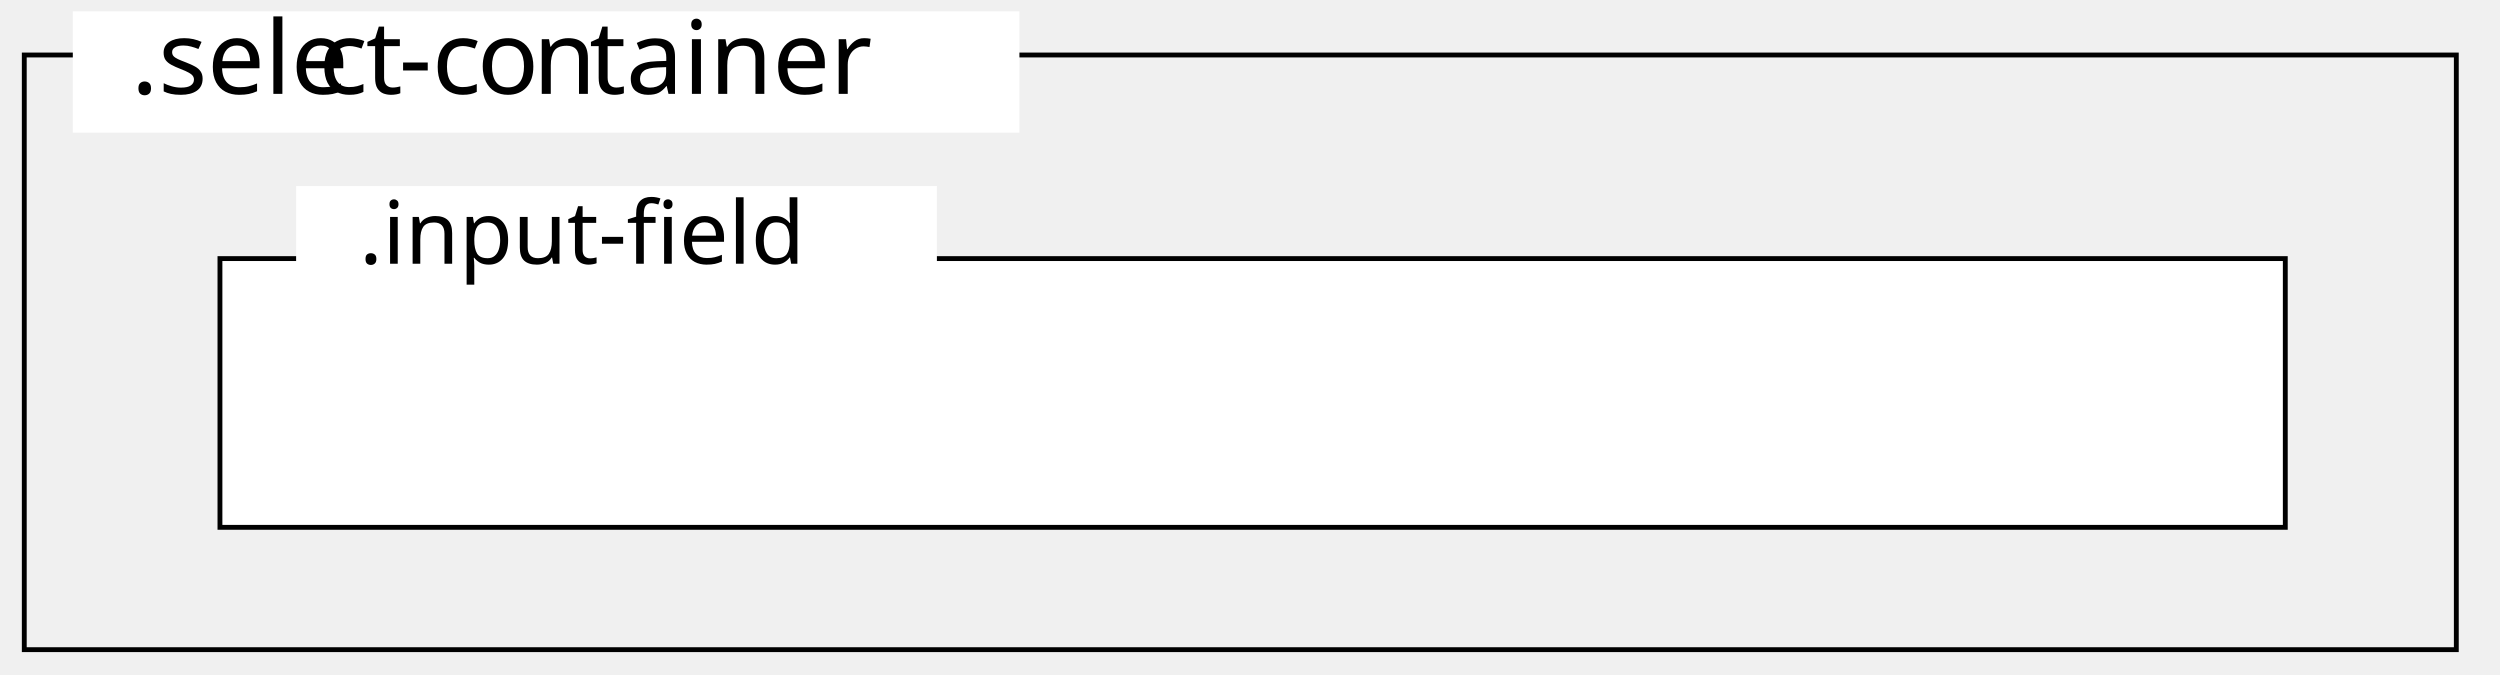
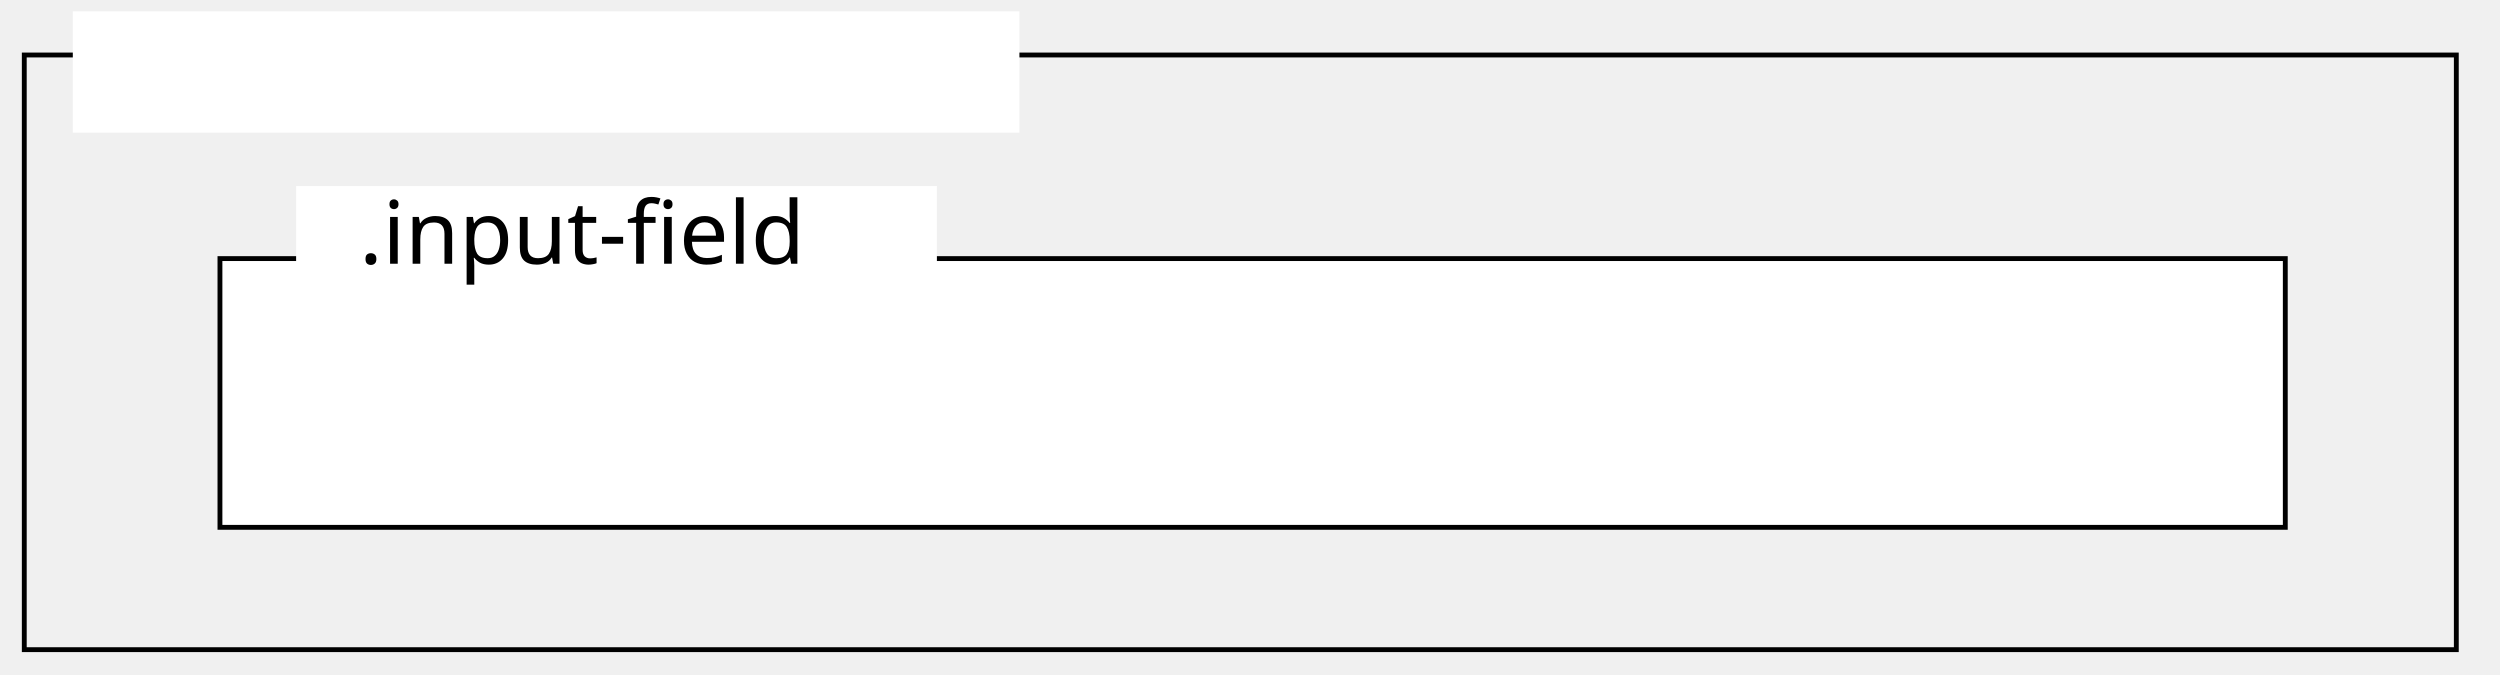
<svg xmlns="http://www.w3.org/2000/svg" id="Layer_1" data-name="Layer 1" viewBox="0 0 515 139">
  <defs>
-     <style>.cls-1{fill:none;stroke:#000;stroke-miterlimit:10;}.cls-2{fill:#fff;}.cls-3{font-size:18px;font-family:SegoeUI, Segoe UI;}.cls-4{font-size:21px;font-family:MyriadPro-Regular, Myriad Pro;}.cls-5{letter-spacing:0.01em;}.cls-6{letter-spacing:0em;}.cls-7{letter-spacing:0.02em;}.cls-8{letter-spacing:-0.01em;}.cls-9{letter-spacing:0em;}.cls-10{letter-spacing:0em;}</style>
+     <style>.cls-1{fill:none;stroke:#000;stroke-miterlimit:10;}.cls-2{fill:#fff;}.cls-3{font-size:18px;}.cls-3,.cls-4{font-family:SegoeUI, Segoe UI;}.cls-4{font-size:21px;}</style>
  </defs>
  <rect class="cls-1" x="5" y="11.33" width="501" height="122.5" />
  <rect class="cls-2" x="45.31" y="53.27" width="425.46" height="55.36" />
  <path d="M470.27,53.77v54.36H45.81V53.77H470.27m1-1H44.81v56.36H471.27V52.77Z" />
  <rect class="cls-2" x="61" y="38.33" width="132" height="19" />
  <text class="cls-3" transform="translate(74 54.33)">.input-field</text>
+   <text class="cls-4" transform="translate(27 19.33)">.select-container</text>
  <rect class="cls-2" x="15" y="2.33" width="195" height="25" />
-   <text class="cls-4" transform="translate(27 19.33)">.sele<tspan class="cls-5" x="38.66" y="0">c</tspan>
-     <tspan class="cls-6" x="48.34" y="0">t</tspan>
-     <tspan class="cls-7" x="55.19" y="0">-</tspan>
-     <tspan class="cls-8" x="62.01" y="0">c</tspan>
-     <tspan x="71.29" y="0">o</tspan>
-     <tspan class="cls-9" x="82.82" y="0">n</tspan>
-     <tspan class="cls-10" x="94.39" y="0">tainer</tspan>
-   </text>
</svg>
